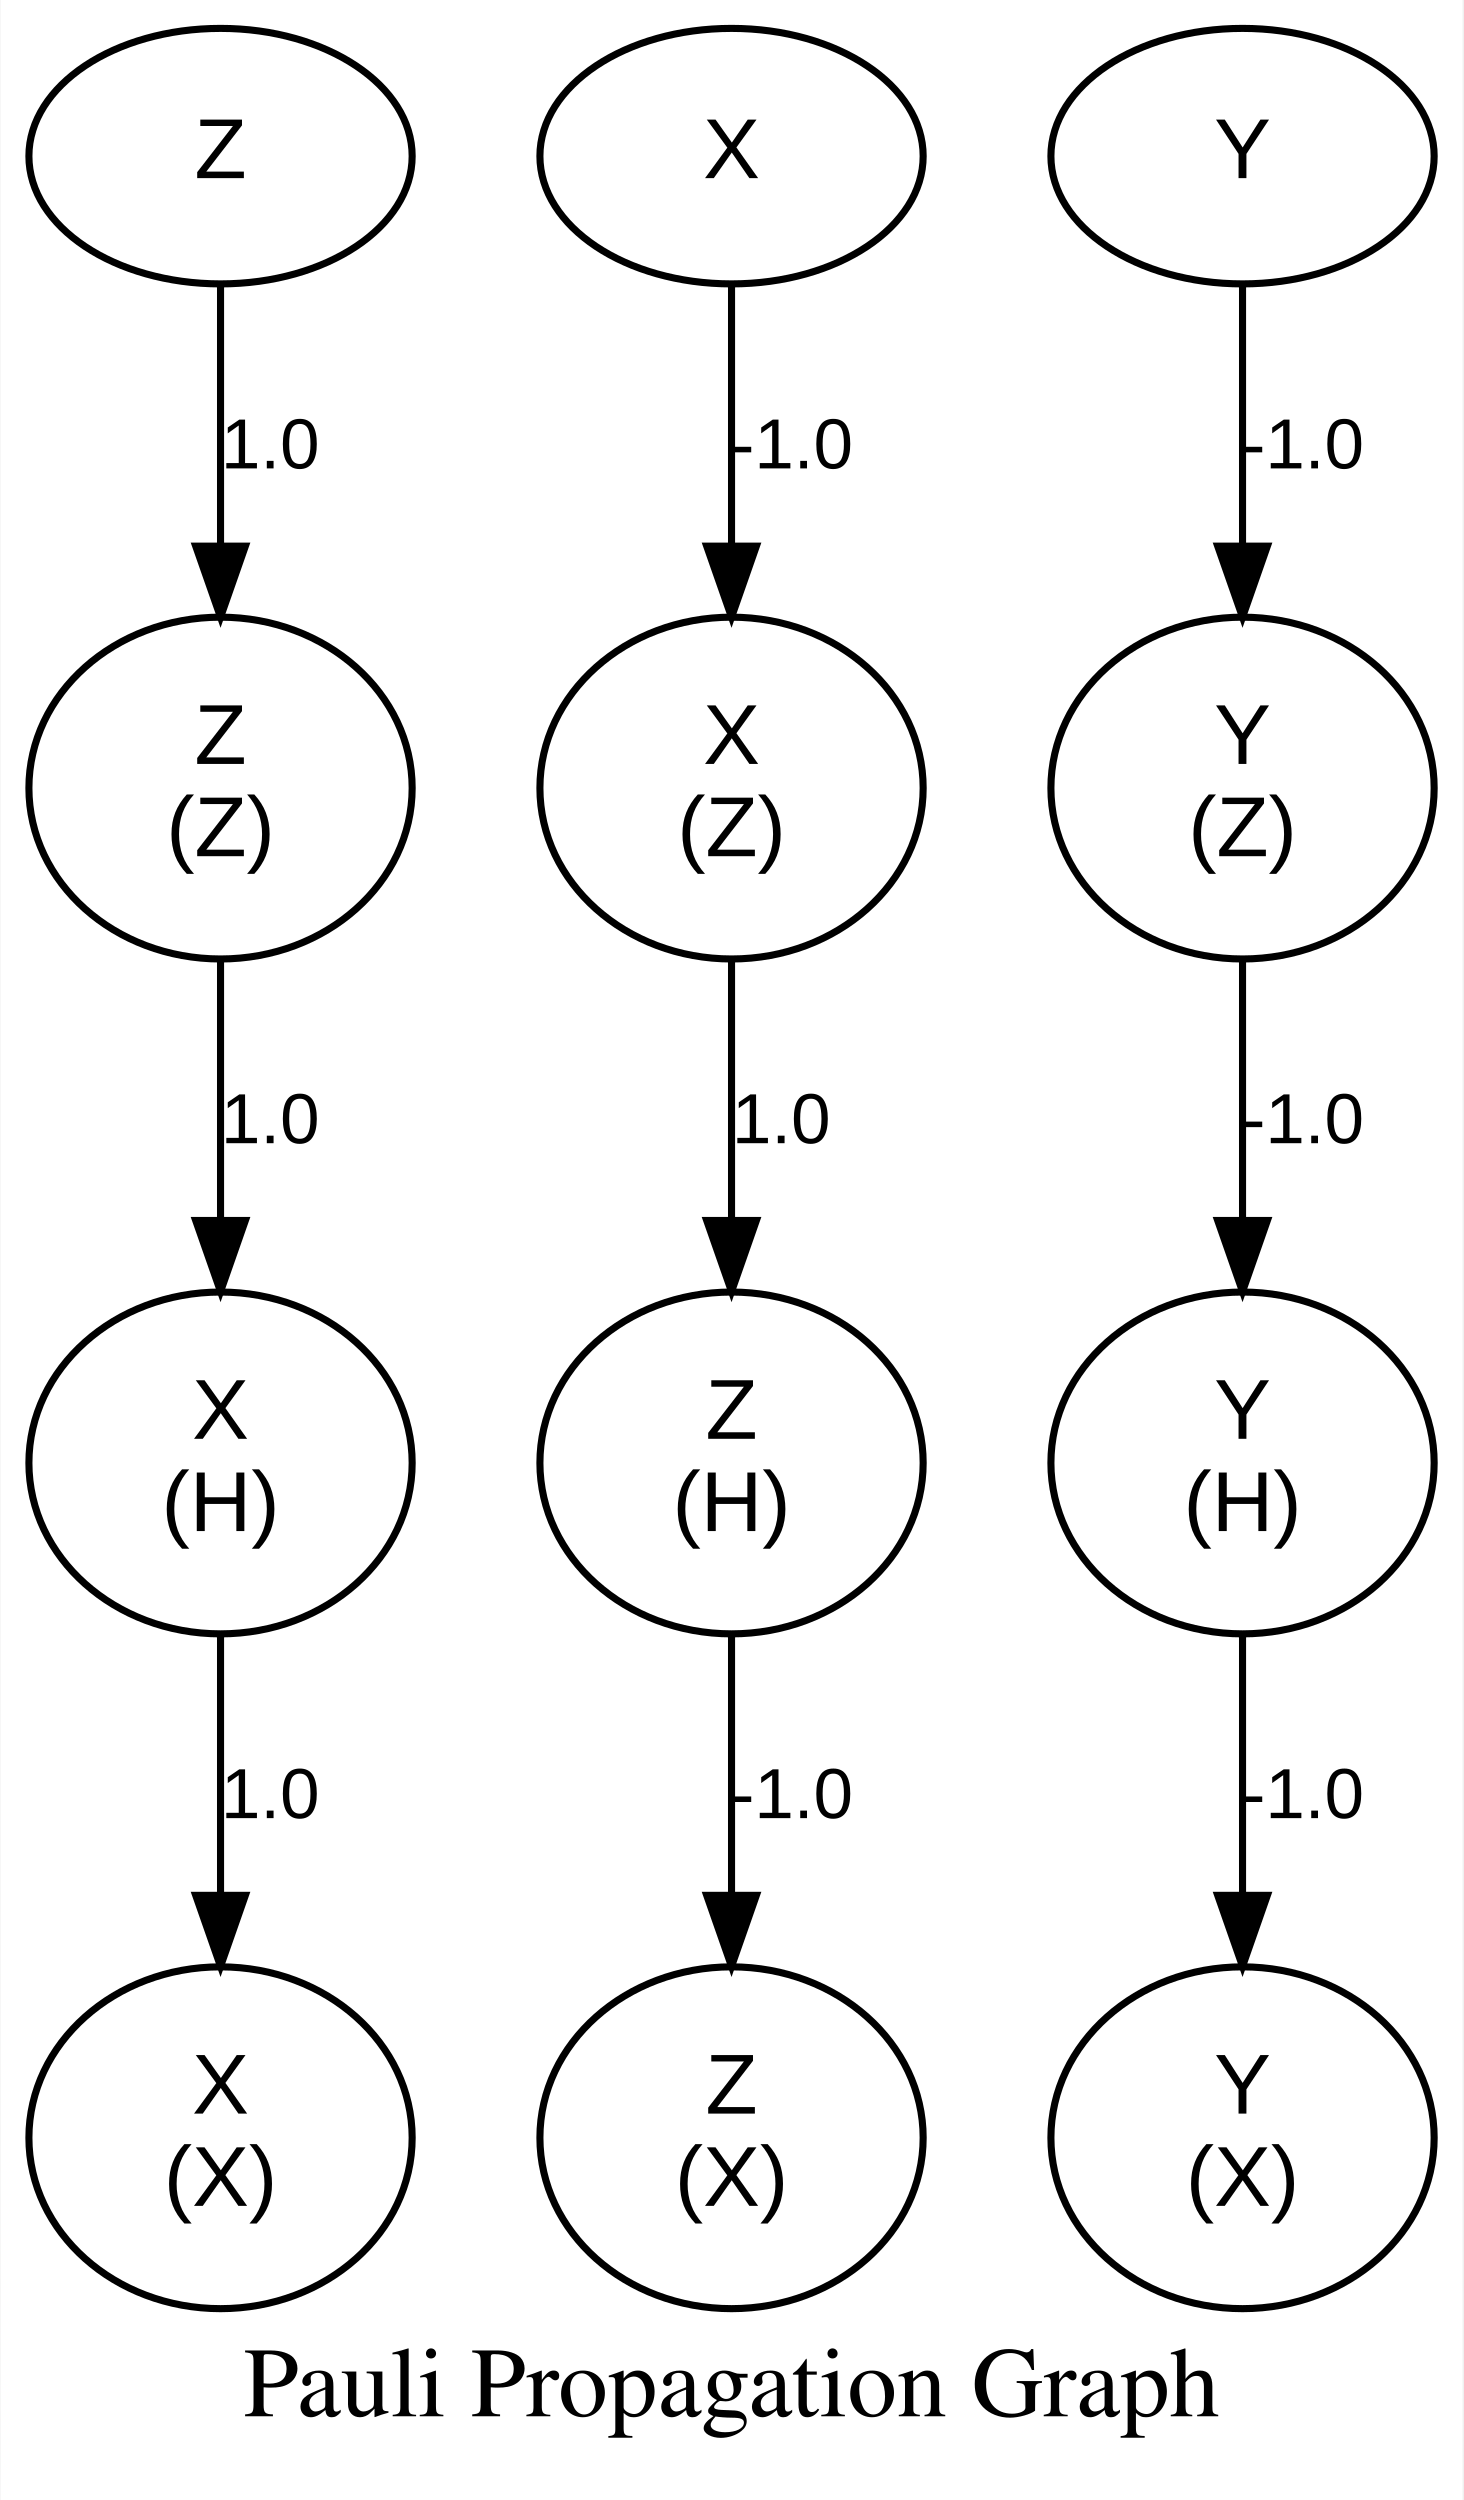
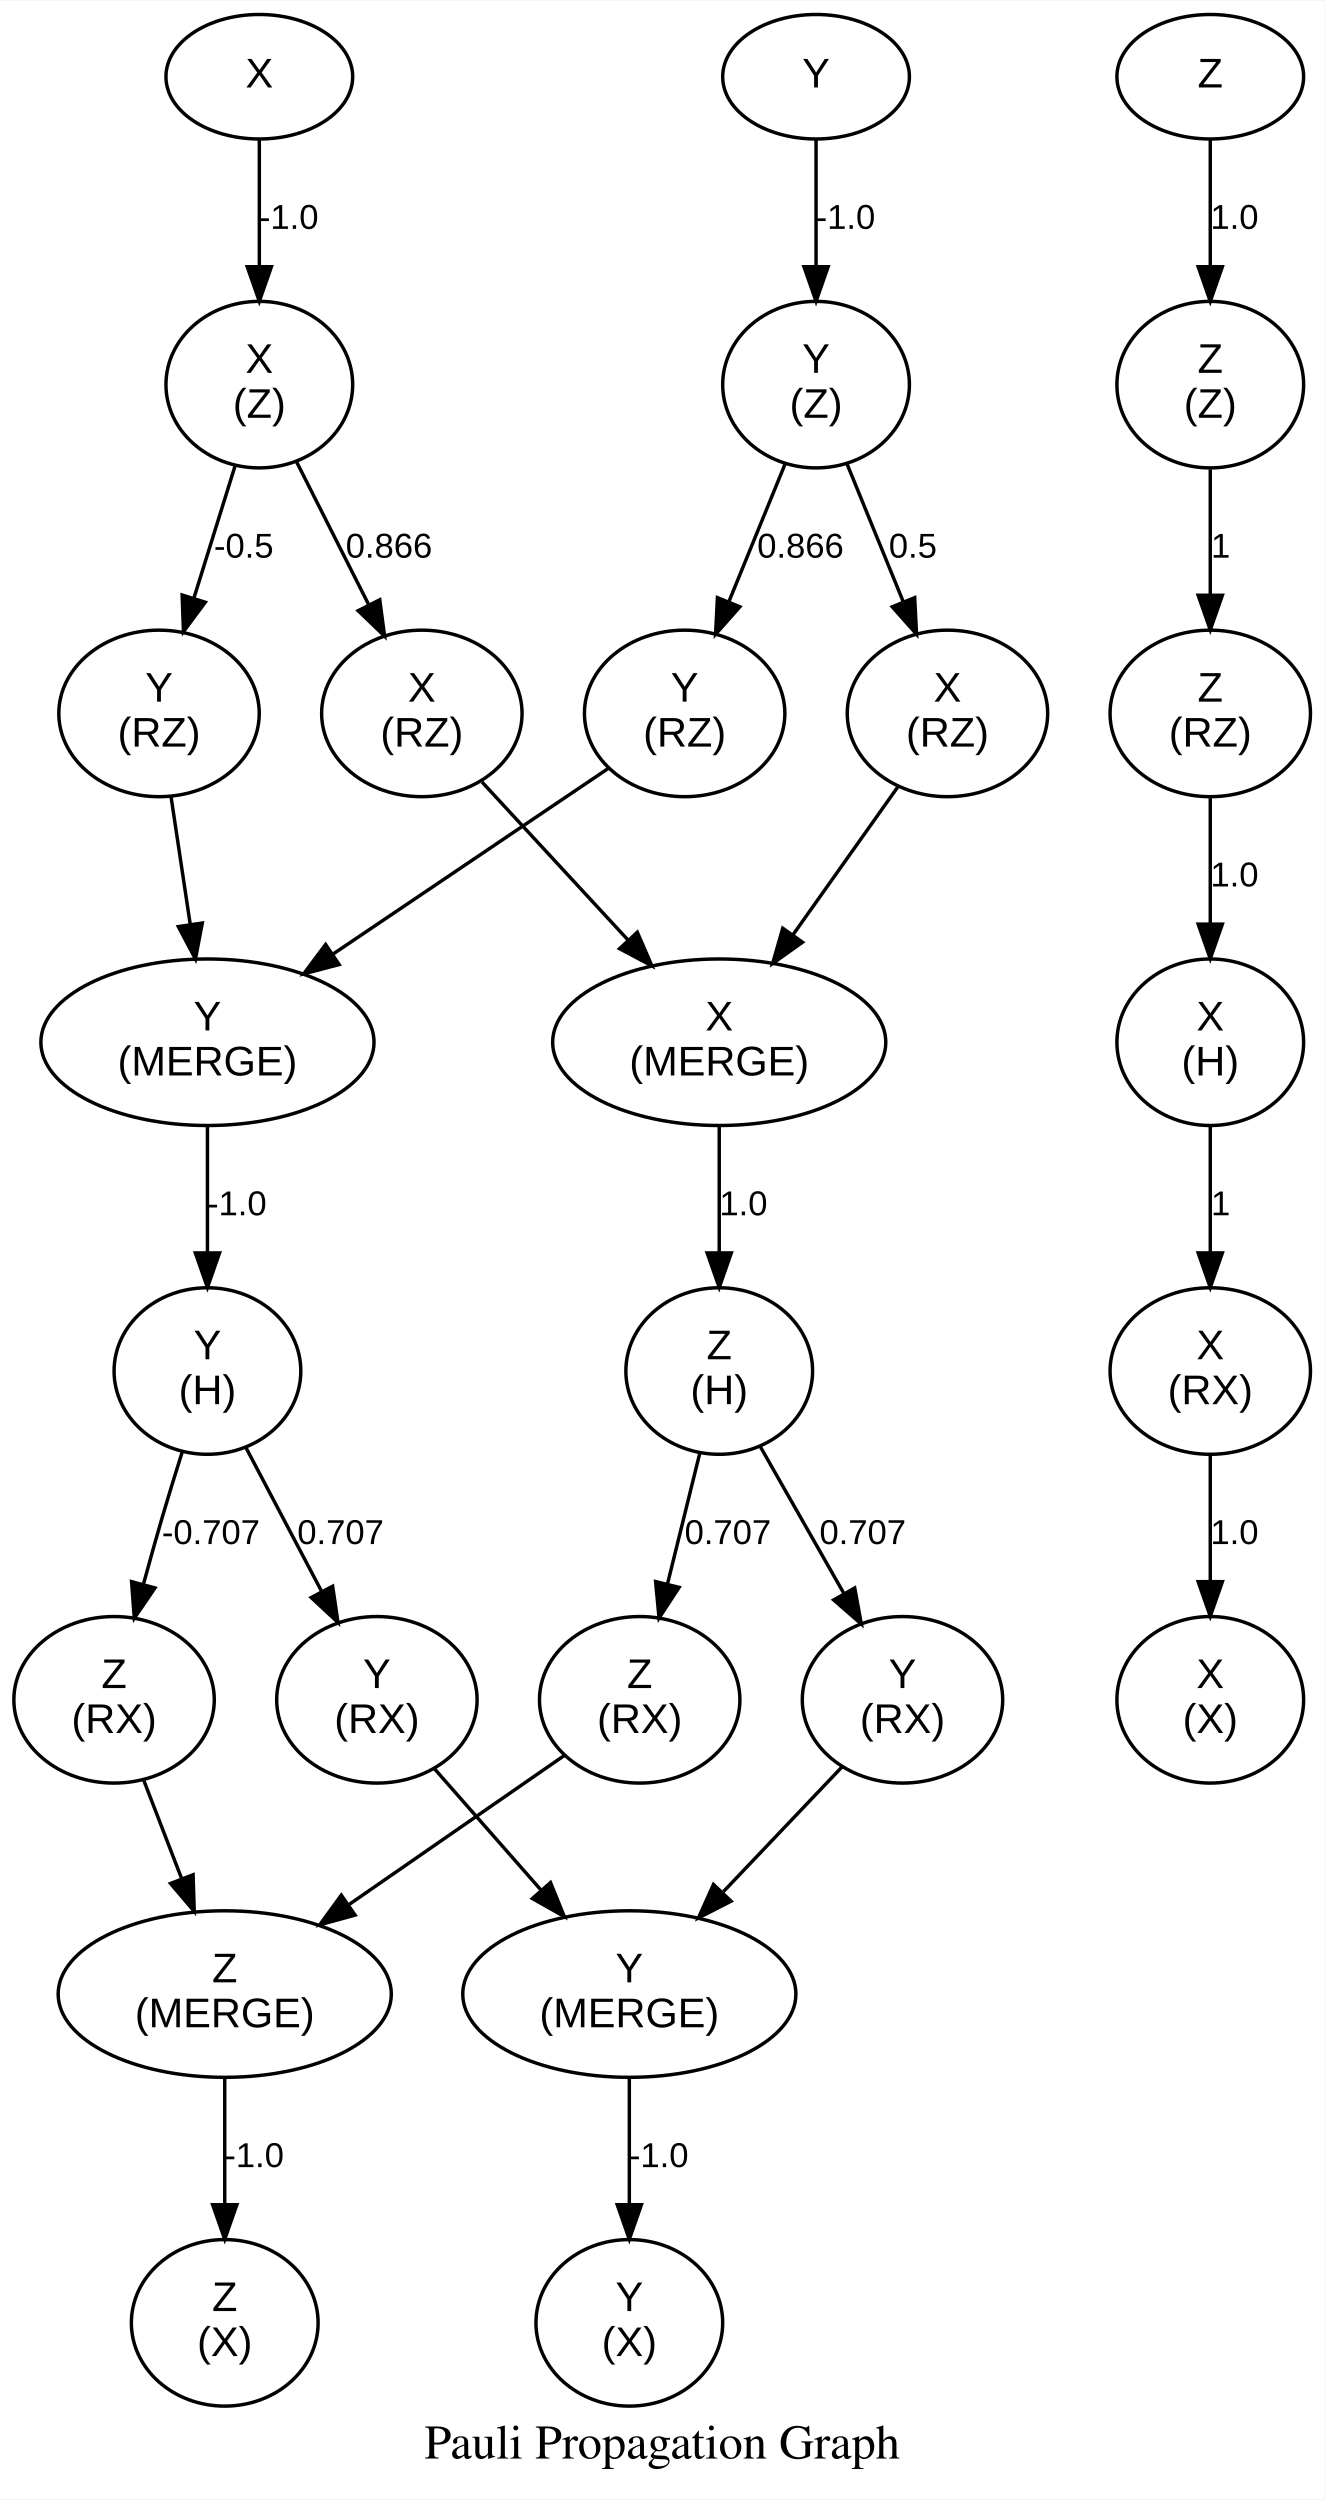
- <svg xmlns="http://www.w3.org/2000/svg" width="206pt" height="352pt" viewBox="0.00 0.00 206.00 352.25">
-   <g id="graph0" class="graph" transform="scale(1 1) rotate(0) translate(4 348.25)">
-     <polygon fill="white" stroke="transparent" points="-4,4 -4,-348.25 202,-348.25 202,4 -4,4" />
-     <text text-anchor="middle" x="99" y="-7.8" font-family="Times,serif" font-size="14.00">Pauli Propagation Graph</text>
+ <svg xmlns="http://www.w3.org/2000/svg" width="383pt" height="723pt" viewBox="0.00 0.00 382.98 722.58">
+   <g id="graph0" class="graph" transform="scale(1 1) rotate(0) translate(4 718.58)">
+     <polygon fill="white" stroke="transparent" points="-4,4 -4,-718.58 378.98,-718.58 378.98,4 -4,4" />
+     <text text-anchor="middle" x="187.49" y="-7.8" font-family="Times,serif" font-size="14.00">Pauli Propagation Graph</text>
    <g id="node1" class="node">
-       <ellipse fill="none" stroke="black" cx="27" cy="-142.12" rx="27" ry="24.08" />
-       <text text-anchor="middle" x="27" y="-145.52" font-family="Arial" font-size="12.00">X</text>
-       <text text-anchor="middle" x="27" y="-132.52" font-family="Arial" font-size="12.00">(H)</text>
+       <ellipse fill="none" stroke="black" cx="60.99" cy="-47.04" rx="27" ry="24.08" />
+       <text text-anchor="middle" x="60.99" y="-50.44" font-family="Arial" font-size="12.00">Z</text>
+       <text text-anchor="middle" x="60.99" y="-37.44" font-family="Arial" font-size="12.00">(X)</text>
+     </g>
+     <g id="node2" class="node">
+       <ellipse fill="none" stroke="black" cx="345.99" cy="-417.37" rx="27" ry="24.08" />
+       <text text-anchor="middle" x="345.99" y="-420.77" font-family="Arial" font-size="12.00">X</text>
+       <text text-anchor="middle" x="345.99" y="-407.77" font-family="Arial" font-size="12.00">(H)</text>
+     </g>
+     <g id="node17" class="node">
+       <ellipse fill="none" stroke="black" cx="345.99" cy="-322.29" rx="28.98" ry="24.08" />
+       <text text-anchor="middle" x="345.99" y="-325.69" font-family="Arial" font-size="12.00">X</text>
+       <text text-anchor="middle" x="345.99" y="-312.69" font-family="Arial" font-size="12.00">(RX)</text>
+     </g>
+     <g id="edge4" class="edge">
+       <path fill="none" stroke="black" d="M345.99,-392.89C345.99,-381.89 345.99,-368.59 345.99,-356.58" />
+       <polygon fill="black" stroke="black" points="349.49,-356.45 345.99,-346.45 342.49,-356.45 349.49,-356.45" />
+       <text text-anchor="middle" x="348.99" y="-367.33" font-family="Arial" font-size="10.00">1</text>
+     </g>
+     <g id="node3" class="node">
+       <ellipse fill="none" stroke="black" cx="177.99" cy="-47.04" rx="27" ry="24.08" />
+       <text text-anchor="middle" x="177.99" y="-50.44" font-family="Arial" font-size="12.00">Y</text>
+       <text text-anchor="middle" x="177.99" y="-37.44" font-family="Arial" font-size="12.00">(X)</text>
+     </g>
+     <g id="node4" class="node">
+       <ellipse fill="none" stroke="black" cx="28.99" cy="-227.21" rx="28.98" ry="24.08" />
+       <text text-anchor="middle" x="28.99" y="-230.61" font-family="Arial" font-size="12.00">Z</text>
+       <text text-anchor="middle" x="28.99" y="-217.61" font-family="Arial" font-size="12.00">(RX)</text>
+     </g>
+     <g id="node21" class="node">
+       <ellipse fill="none" stroke="black" cx="60.99" cy="-142.12" rx="48.17" ry="24.08" />
+       <text text-anchor="middle" x="60.99" y="-145.52" font-family="Arial" font-size="12.00">Z</text>
+       <text text-anchor="middle" x="60.99" y="-132.52" font-family="Arial" font-size="12.00">(MERGE)</text>
+     </g>
+     <g id="edge27" class="edge">
+       <path fill="none" stroke="black" d="M37.57,-203.94C40.92,-195.24 44.83,-185.08 48.49,-175.59" />
+       <polygon fill="black" stroke="black" points="51.84,-176.62 52.17,-166.03 45.31,-174.1 51.84,-176.62" />
+     </g>
+     <g id="node5" class="node">
+       <ellipse fill="none" stroke="black" cx="231.99" cy="-607.54" rx="27" ry="24.08" />
+       <text text-anchor="middle" x="231.99" y="-610.94" font-family="Arial" font-size="12.00">Y</text>
+       <text text-anchor="middle" x="231.99" y="-597.94" font-family="Arial" font-size="12.00">(Z)</text>
+     </g>
+     <g id="node11" class="node">
+       <ellipse fill="none" stroke="black" cx="269.99" cy="-512.46" rx="28.98" ry="24.08" />
+       <text text-anchor="middle" x="269.99" y="-515.86" font-family="Arial" font-size="12.00">X</text>
+       <text text-anchor="middle" x="269.99" y="-502.86" font-family="Arial" font-size="12.00">(RZ)</text>
+     </g>
+     <g id="edge1" class="edge">
+       <path fill="none" stroke="black" d="M241,-584.48C245.82,-572.66 251.85,-557.89 257.16,-544.88" />
+       <polygon fill="black" stroke="black" points="260.51,-545.94 261.05,-535.36 254.03,-543.29 260.51,-545.94" />
+       <text text-anchor="middle" x="259.99" y="-557.5" font-family="Arial" font-size="10.00">0.5</text>
+     </g>
+     <g id="node15" class="node">
+       <ellipse fill="none" stroke="black" cx="193.99" cy="-512.46" rx="28.98" ry="24.08" />
+       <text text-anchor="middle" x="193.99" y="-515.86" font-family="Arial" font-size="12.00">Y</text>
+       <text text-anchor="middle" x="193.99" y="-502.86" font-family="Arial" font-size="12.00">(RZ)</text>
+     </g>
+     <g id="edge12" class="edge">
+       <path fill="none" stroke="black" d="M222.99,-584.48C218.16,-572.66 212.13,-557.89 206.82,-544.88" />
+       <polygon fill="black" stroke="black" points="209.95,-543.29 202.93,-535.36 203.47,-545.94 209.95,-543.29" />
+       <text text-anchor="middle" x="227.49" y="-557.5" font-family="Arial" font-size="10.00">0.866</text>
+     </g>
+     <g id="node6" class="node">
+       <ellipse fill="none" stroke="black" cx="177.99" cy="-142.12" rx="48.17" ry="24.08" />
+       <text text-anchor="middle" x="177.99" y="-145.52" font-family="Arial" font-size="12.00">Y</text>
+       <text text-anchor="middle" x="177.99" y="-132.52" font-family="Arial" font-size="12.00">(MERGE)</text>
+     </g>
+     <g id="edge24" class="edge">
+       <path fill="none" stroke="black" d="M177.99,-117.64C177.99,-106.64 177.99,-93.34 177.99,-81.33" />
+       <polygon fill="black" stroke="black" points="181.49,-81.2 177.99,-71.2 174.49,-81.2 181.49,-81.2" />
+       <text text-anchor="middle" x="186.49" y="-92.08" font-family="Arial" font-size="10.00">-1.0</text>
+     </g>
+     <g id="node7" class="node">
+       <ellipse fill="none" stroke="black" cx="104.99" cy="-227.21" rx="28.98" ry="24.08" />
+       <text text-anchor="middle" x="104.99" y="-230.61" font-family="Arial" font-size="12.00">Y</text>
+       <text text-anchor="middle" x="104.99" y="-217.61" font-family="Arial" font-size="12.00">(RX)</text>
+     </g>
+     <g id="edge10" class="edge">
+       <path fill="none" stroke="black" d="M121.56,-207.36C130.65,-197.01 142.12,-183.95 152.34,-172.32" />
+       <polygon fill="black" stroke="black" points="155.2,-174.36 159.18,-164.54 149.95,-169.74 155.2,-174.36" />
    </g>
    <g id="node8" class="node">
-       <ellipse fill="none" stroke="black" cx="27" cy="-47.04" rx="27" ry="24.08" />
-       <text text-anchor="middle" x="27" y="-50.44" font-family="Arial" font-size="12.00">X</text>
-       <text text-anchor="middle" x="27" y="-37.44" font-family="Arial" font-size="12.00">(X)</text>
+       <ellipse fill="none" stroke="black" cx="41.99" cy="-512.46" rx="28.98" ry="24.08" />
+       <text text-anchor="middle" x="41.99" y="-515.86" font-family="Arial" font-size="12.00">Y</text>
+       <text text-anchor="middle" x="41.99" y="-502.86" font-family="Arial" font-size="12.00">(RZ)</text>
+     </g>
+     <g id="node23" class="node">
+       <ellipse fill="none" stroke="black" cx="55.99" cy="-417.37" rx="48.17" ry="24.08" />
+       <text text-anchor="middle" x="55.99" y="-420.77" font-family="Arial" font-size="12.00">Y</text>
+       <text text-anchor="middle" x="55.99" y="-407.77" font-family="Arial" font-size="12.00">(MERGE)</text>
+     </g>
+     <g id="edge13" class="edge">
+       <path fill="none" stroke="black" d="M45.45,-488.45C47.13,-477.26 49.19,-463.61 51.03,-451.34" />
+       <polygon fill="black" stroke="black" points="54.5,-451.85 52.52,-441.44 47.57,-450.81 54.5,-451.85" />
+     </g>
+     <g id="node9" class="node">
+       <ellipse fill="none" stroke="black" cx="345.99" cy="-227.21" rx="27" ry="24.08" />
+       <text text-anchor="middle" x="345.99" y="-230.61" font-family="Arial" font-size="12.00">X</text>
+       <text text-anchor="middle" x="345.99" y="-217.61" font-family="Arial" font-size="12.00">(X)</text>
+     </g>
+     <g id="node10" class="node">
+       <ellipse fill="none" stroke="black" cx="256.99" cy="-227.21" rx="28.98" ry="24.08" />
+       <text text-anchor="middle" x="256.99" y="-230.61" font-family="Arial" font-size="12.00">Y</text>
+       <text text-anchor="middle" x="256.99" y="-217.61" font-family="Arial" font-size="12.00">(RX)</text>
+     </g>
+     <g id="edge7" class="edge">
+       <path fill="none" stroke="black" d="M239.46,-207.77C229.39,-197.18 216.53,-183.66 205.18,-171.72" />
+       <polygon fill="black" stroke="black" points="207.41,-168.98 197.98,-164.15 202.33,-173.81 207.41,-168.98" />
+     </g>
+     <g id="node19" class="node">
+       <ellipse fill="none" stroke="black" cx="203.99" cy="-417.37" rx="48.17" ry="24.08" />
+       <text text-anchor="middle" x="203.99" y="-420.77" font-family="Arial" font-size="12.00">X</text>
+       <text text-anchor="middle" x="203.99" y="-407.77" font-family="Arial" font-size="12.00">(MERGE)</text>
+     </g>
+     <g id="edge19" class="edge">
+       <path fill="none" stroke="black" d="M255.67,-491.26C246.82,-478.77 235.29,-462.51 225.37,-448.52" />
+       <polygon fill="black" stroke="black" points="228.07,-446.29 219.44,-440.16 222.36,-450.34 228.07,-446.29" />
+     </g>
+     <g id="node12" class="node">
+       <ellipse fill="none" stroke="black" cx="117.99" cy="-512.46" rx="28.98" ry="24.08" />
+       <text text-anchor="middle" x="117.99" y="-515.86" font-family="Arial" font-size="12.00">X</text>
+       <text text-anchor="middle" x="117.99" y="-502.86" font-family="Arial" font-size="12.00">(RZ)</text>
+     </g>
+     <g id="edge22" class="edge">
+       <path fill="none" stroke="black" d="M135.39,-492.62C147.52,-479.5 163.9,-461.77 177.62,-446.92" />
+       <polygon fill="black" stroke="black" points="180.3,-449.18 184.51,-439.46 175.16,-444.43 180.3,-449.18" />
+     </g>
+     <g id="node13" class="node">
+       <ellipse fill="none" stroke="black" cx="203.99" cy="-322.29" rx="27" ry="24.08" />
+       <text text-anchor="middle" x="203.99" y="-325.69" font-family="Arial" font-size="12.00">Z</text>
+       <text text-anchor="middle" x="203.99" y="-312.69" font-family="Arial" font-size="12.00">(H)</text>
+     </g>
+     <g id="edge3" class="edge">
+       <path fill="none" stroke="black" d="M215.75,-300.63C222.91,-288.07 232.16,-271.81 240.09,-257.88" />
+       <polygon fill="black" stroke="black" points="243.17,-259.55 245.08,-249.13 237.09,-256.09 243.17,-259.55" />
+       <text text-anchor="middle" x="245.49" y="-272.25" font-family="Arial" font-size="10.00">0.707</text>
+     </g>
+     <g id="node24" class="node">
+       <ellipse fill="none" stroke="black" cx="180.99" cy="-227.21" rx="28.98" ry="24.08" />
+       <text text-anchor="middle" x="180.99" y="-230.61" font-family="Arial" font-size="12.00">Z</text>
+       <text text-anchor="middle" x="180.99" y="-217.61" font-family="Arial" font-size="12.00">(RX)</text>
+     </g>
+     <g id="edge17" class="edge">
+       <path fill="none" stroke="black" d="M198.42,-298.76C195.62,-287.41 192.17,-273.44 189.08,-260.93" />
+       <polygon fill="black" stroke="black" points="192.38,-259.72 186.59,-250.86 185.59,-261.4 192.38,-259.72" />
+       <text text-anchor="middle" x="206.49" y="-272.25" font-family="Arial" font-size="10.00">0.707</text>
+     </g>
+     <g id="node14" class="node">
+       <ellipse fill="none" stroke="black" cx="55.99" cy="-322.29" rx="27" ry="24.08" />
+       <text text-anchor="middle" x="55.99" y="-325.69" font-family="Arial" font-size="12.00">Y</text>
+       <text text-anchor="middle" x="55.99" y="-312.69" font-family="Arial" font-size="12.00">(H)</text>
+     </g>
+     <g id="edge18" class="edge">
+       <path fill="none" stroke="black" d="M48.66,-298.77C46.76,-292.77 44.76,-286.28 42.99,-280.25 41.15,-273.94 39.26,-267.18 37.49,-260.69" />
+       <polygon fill="black" stroke="black" points="40.81,-259.56 34.84,-250.81 34.05,-261.38 40.81,-259.56" />
+       <text text-anchor="middle" x="56.99" y="-272.25" font-family="Arial" font-size="10.00">-0.707</text>
+     </g>
+     <g id="edge5" class="edge">
+       <path fill="none" stroke="black" d="M67.11,-300.17C73.58,-287.88 81.85,-272.18 89,-258.58" />
+       <polygon fill="black" stroke="black" points="92.19,-260.05 93.75,-249.57 85.99,-256.79 92.19,-260.05" />
+       <text text-anchor="middle" x="94.49" y="-272.25" font-family="Arial" font-size="10.00">0.707</text>
+     </g>
+     <g id="edge16" class="edge">
+       <path fill="none" stroke="black" d="M171.82,-496.5C150.42,-482.07 117.64,-459.96 92.41,-442.94" />
+       <polygon fill="black" stroke="black" points="94.07,-439.84 83.83,-437.15 90.16,-445.64 94.07,-439.84" />
+     </g>
+     <g id="node16" class="node">
+       <ellipse fill="none" stroke="black" cx="70.99" cy="-696.58" rx="27" ry="18" />
+       <text text-anchor="middle" x="70.99" y="-693.48" font-family="Arial" font-size="12.00">X</text>
+     </g>
+     <g id="node25" class="node">
+       <ellipse fill="none" stroke="black" cx="70.99" cy="-607.54" rx="27" ry="24.08" />
+       <text text-anchor="middle" x="70.99" y="-610.94" font-family="Arial" font-size="12.00">X</text>
+       <text text-anchor="middle" x="70.99" y="-597.94" font-family="Arial" font-size="12.00">(Z)</text>
+     </g>
+     <g id="edge14" class="edge">
+       <path fill="none" stroke="black" d="M70.99,-678.39C70.99,-667.94 70.99,-654.24 70.99,-641.75" />
+       <polygon fill="black" stroke="black" points="74.49,-641.64 70.99,-631.64 67.49,-641.64 74.49,-641.64" />
+       <text text-anchor="middle" x="79.49" y="-652.58" font-family="Arial" font-size="10.00">-1.0</text>
+     </g>
+     <g id="edge2" class="edge">
+       <path fill="none" stroke="black" d="M345.99,-297.8C345.99,-286.81 345.99,-273.51 345.99,-261.5" />
+       <polygon fill="black" stroke="black" points="349.49,-261.37 345.99,-251.37 342.49,-261.37 349.49,-261.37" />
+       <text text-anchor="middle" x="352.99" y="-272.25" font-family="Arial" font-size="10.00">1.0</text>
+     </g>
+     <g id="node18" class="node">
+       <ellipse fill="none" stroke="black" cx="345.99" cy="-696.58" rx="27" ry="18" />
+       <text text-anchor="middle" x="345.99" y="-693.48" font-family="Arial" font-size="12.00">Z</text>
+     </g>
+     <g id="node26" class="node">
+       <ellipse fill="none" stroke="black" cx="345.99" cy="-607.54" rx="27" ry="24.08" />
+       <text text-anchor="middle" x="345.99" y="-610.94" font-family="Arial" font-size="12.00">Z</text>
+       <text text-anchor="middle" x="345.99" y="-597.94" font-family="Arial" font-size="12.00">(Z)</text>
+     </g>
+     <g id="edge15" class="edge">
+       <path fill="none" stroke="black" d="M345.99,-678.39C345.99,-667.94 345.99,-654.24 345.99,-641.75" />
+       <polygon fill="black" stroke="black" points="349.49,-641.64 345.99,-631.64 342.49,-641.64 349.49,-641.64" />
+       <text text-anchor="middle" x="352.99" y="-652.58" font-family="Arial" font-size="10.00">1.0</text>
+     </g>
+     <g id="edge8" class="edge">
+       <path fill="none" stroke="black" d="M203.99,-392.89C203.99,-381.89 203.99,-368.59 203.99,-356.58" />
+       <polygon fill="black" stroke="black" points="207.49,-356.45 203.99,-346.45 200.49,-356.45 207.49,-356.45" />
+       <text text-anchor="middle" x="210.99" y="-367.33" font-family="Arial" font-size="10.00">1.0</text>
+     </g>
+     <g id="node20" class="node">
+       <ellipse fill="none" stroke="black" cx="345.99" cy="-512.46" rx="28.98" ry="24.08" />
+       <text text-anchor="middle" x="345.99" y="-515.86" font-family="Arial" font-size="12.00">Z</text>
+       <text text-anchor="middle" x="345.99" y="-502.86" font-family="Arial" font-size="12.00">(RZ)</text>
+     </g>
+     <g id="edge23" class="edge">
+       <path fill="none" stroke="black" d="M345.99,-487.97C345.99,-476.97 345.99,-463.68 345.99,-451.67" />
+       <polygon fill="black" stroke="black" points="349.49,-451.53 345.99,-441.53 342.49,-451.53 349.49,-451.53" />
+       <text text-anchor="middle" x="352.99" y="-462.42" font-family="Arial" font-size="10.00">1.0</text>
+     </g>
+     <g id="edge11" class="edge">
+       <path fill="none" stroke="black" d="M60.99,-117.64C60.99,-106.64 60.99,-93.34 60.99,-81.33" />
+       <polygon fill="black" stroke="black" points="64.49,-81.2 60.99,-71.2 57.49,-81.2 64.49,-81.2" />
+       <text text-anchor="middle" x="69.49" y="-92.08" font-family="Arial" font-size="10.00">-1.0</text>
+     </g>
+     <g id="node22" class="node">
+       <ellipse fill="none" stroke="black" cx="231.99" cy="-696.58" rx="27" ry="18" />
+       <text text-anchor="middle" x="231.99" y="-693.48" font-family="Arial" font-size="12.00">Y</text>
+     </g>
+     <g id="edge20" class="edge">
+       <path fill="none" stroke="black" d="M231.99,-678.39C231.99,-667.94 231.99,-654.24 231.99,-641.75" />
+       <polygon fill="black" stroke="black" points="235.49,-641.64 231.99,-631.64 228.49,-641.64 235.49,-641.64" />
+       <text text-anchor="middle" x="240.49" y="-652.58" font-family="Arial" font-size="10.00">-1.0</text>
+     </g>
+     <g id="edge6" class="edge">
+       <path fill="none" stroke="black" d="M55.99,-392.89C55.99,-381.89 55.99,-368.59 55.99,-356.58" />
+       <polygon fill="black" stroke="black" points="59.49,-356.45 55.99,-346.45 52.49,-356.45 59.49,-356.45" />
+       <text text-anchor="middle" x="64.49" y="-367.33" font-family="Arial" font-size="10.00">-1.0</text>
    </g>
    <g id="edge9" class="edge">
-       <path fill="none" stroke="black" d="M27,-117.64C27,-106.64 27,-93.34 27,-81.33" />
-       <polygon fill="black" stroke="black" points="30.5,-81.2 27,-71.2 23.5,-81.2 30.5,-81.2" />
-       <text text-anchor="middle" x="34" y="-92.08" font-family="Arial" font-size="10.00">1.0</text>
-     </g>
-     <g id="node2" class="node">
-       <ellipse fill="none" stroke="black" cx="27" cy="-237.21" rx="27" ry="24.08" />
-       <text text-anchor="middle" x="27" y="-240.61" font-family="Arial" font-size="12.00">Z</text>
-       <text text-anchor="middle" x="27" y="-227.61" font-family="Arial" font-size="12.00">(Z)</text>
-     </g>
-     <g id="edge8" class="edge">
-       <path fill="none" stroke="black" d="M27,-212.72C27,-201.72 27,-188.43 27,-176.42" />
-       <polygon fill="black" stroke="black" points="30.5,-176.28 27,-166.28 23.5,-176.28 30.5,-176.28" />
-       <text text-anchor="middle" x="34" y="-187.17" font-family="Arial" font-size="10.00">1.0</text>
-     </g>
-     <g id="node3" class="node">
-       <ellipse fill="none" stroke="black" cx="99" cy="-47.04" rx="27" ry="24.08" />
-       <text text-anchor="middle" x="99" y="-50.44" font-family="Arial" font-size="12.00">Z</text>
-       <text text-anchor="middle" x="99" y="-37.44" font-family="Arial" font-size="12.00">(X)</text>
-     </g>
-     <g id="node4" class="node">
-       <ellipse fill="none" stroke="black" cx="171" cy="-237.21" rx="27" ry="24.08" />
-       <text text-anchor="middle" x="171" y="-240.61" font-family="Arial" font-size="12.00">Y</text>
-       <text text-anchor="middle" x="171" y="-227.61" font-family="Arial" font-size="12.00">(Z)</text>
-     </g>
-     <g id="node10" class="node">
-       <ellipse fill="none" stroke="black" cx="171" cy="-142.12" rx="27" ry="24.08" />
-       <text text-anchor="middle" x="171" y="-145.52" font-family="Arial" font-size="12.00">Y</text>
-       <text text-anchor="middle" x="171" y="-132.52" font-family="Arial" font-size="12.00">(H)</text>
-     </g>
-     <g id="edge5" class="edge">
-       <path fill="none" stroke="black" d="M171,-212.72C171,-201.72 171,-188.43 171,-176.42" />
-       <polygon fill="black" stroke="black" points="174.5,-176.28 171,-166.28 167.5,-176.28 174.5,-176.28" />
-       <text text-anchor="middle" x="179.5" y="-187.17" font-family="Arial" font-size="10.00">-1.0</text>
-     </g>
-     <g id="node5" class="node">
-       <ellipse fill="none" stroke="black" cx="171" cy="-326.25" rx="27" ry="18" />
-       <text text-anchor="middle" x="171" y="-323.15" font-family="Arial" font-size="12.00">Y</text>
-     </g>
-     <g id="edge3" class="edge">
-       <path fill="none" stroke="black" d="M171,-308.05C171,-297.6 171,-283.91 171,-271.42" />
-       <polygon fill="black" stroke="black" points="174.5,-271.3 171,-261.3 167.5,-271.3 174.5,-271.3" />
-       <text text-anchor="middle" x="179.5" y="-282.25" font-family="Arial" font-size="10.00">-1.0</text>
-     </g>
-     <g id="node6" class="node">
-       <ellipse fill="none" stroke="black" cx="99" cy="-237.21" rx="27" ry="24.08" />
-       <text text-anchor="middle" x="99" y="-240.61" font-family="Arial" font-size="12.00">X</text>
-       <text text-anchor="middle" x="99" y="-227.61" font-family="Arial" font-size="12.00">(Z)</text>
-     </g>
-     <g id="node12" class="node">
-       <ellipse fill="none" stroke="black" cx="99" cy="-142.12" rx="27" ry="24.08" />
-       <text text-anchor="middle" x="99" y="-145.52" font-family="Arial" font-size="12.00">Z</text>
-       <text text-anchor="middle" x="99" y="-132.52" font-family="Arial" font-size="12.00">(H)</text>
-     </g>
-     <g id="edge4" class="edge">
-       <path fill="none" stroke="black" d="M99,-212.72C99,-201.72 99,-188.43 99,-176.42" />
-       <polygon fill="black" stroke="black" points="102.5,-176.28 99,-166.28 95.5,-176.28 102.5,-176.28" />
-       <text text-anchor="middle" x="106" y="-187.17" font-family="Arial" font-size="10.00">1.0</text>
-     </g>
-     <g id="node7" class="node">
-       <ellipse fill="none" stroke="black" cx="171" cy="-47.04" rx="27" ry="24.08" />
-       <text text-anchor="middle" x="171" y="-50.44" font-family="Arial" font-size="12.00">Y</text>
-       <text text-anchor="middle" x="171" y="-37.44" font-family="Arial" font-size="12.00">(X)</text>
-     </g>
-     <g id="node9" class="node">
-       <ellipse fill="none" stroke="black" cx="27" cy="-326.25" rx="27" ry="18" />
-       <text text-anchor="middle" x="27" y="-323.15" font-family="Arial" font-size="12.00">Z</text>
-     </g>
-     <g id="edge6" class="edge">
-       <path fill="none" stroke="black" d="M27,-308.05C27,-297.6 27,-283.91 27,-271.42" />
-       <polygon fill="black" stroke="black" points="30.5,-271.3 27,-261.3 23.5,-271.3 30.5,-271.3" />
-       <text text-anchor="middle" x="34" y="-282.25" font-family="Arial" font-size="10.00">1.0</text>
-     </g>
-     <g id="edge7" class="edge">
-       <path fill="none" stroke="black" d="M171,-117.64C171,-106.64 171,-93.34 171,-81.33" />
-       <polygon fill="black" stroke="black" points="174.5,-81.2 171,-71.2 167.5,-81.2 174.5,-81.2" />
-       <text text-anchor="middle" x="179.5" y="-92.08" font-family="Arial" font-size="10.00">-1.0</text>
-     </g>
-     <g id="node11" class="node">
-       <ellipse fill="none" stroke="black" cx="99" cy="-326.25" rx="27" ry="18" />
-       <text text-anchor="middle" x="99" y="-323.15" font-family="Arial" font-size="12.00">X</text>
-     </g>
-     <g id="edge1" class="edge">
-       <path fill="none" stroke="black" d="M99,-308.05C99,-297.6 99,-283.91 99,-271.42" />
-       <polygon fill="black" stroke="black" points="102.5,-271.3 99,-261.3 95.5,-271.3 102.5,-271.3" />
-       <text text-anchor="middle" x="107.5" y="-282.25" font-family="Arial" font-size="10.00">-1.0</text>
-     </g>
-     <g id="edge2" class="edge">
-       <path fill="none" stroke="black" d="M99,-117.64C99,-106.64 99,-93.34 99,-81.33" />
-       <polygon fill="black" stroke="black" points="102.5,-81.2 99,-71.2 95.5,-81.2 102.5,-81.2" />
-       <text text-anchor="middle" x="107.5" y="-92.08" font-family="Arial" font-size="10.00">-1.0</text>
+       <path fill="none" stroke="black" d="M159.26,-211.16C141.89,-199.13 117.16,-182.02 96.86,-167.96" />
+       <polygon fill="black" stroke="black" points="98.68,-164.96 88.47,-162.15 94.7,-170.72 98.68,-164.96" />
+     </g>
+     <g id="edge25" class="edge">
+       <path fill="none" stroke="black" d="M63.97,-584.01C60.4,-572.55 56,-558.41 52.07,-545.8" />
+       <polygon fill="black" stroke="black" points="55.36,-544.61 49.05,-536.11 48.68,-546.69 55.36,-544.61" />
+       <text text-anchor="middle" x="66.49" y="-557.5" font-family="Arial" font-size="10.00">-0.5</text>
+     </g>
+     <g id="edge21" class="edge">
+       <path fill="none" stroke="black" d="M81.66,-585.42C87.86,-573.13 95.79,-557.43 102.66,-543.83" />
+       <polygon fill="black" stroke="black" points="105.82,-545.32 107.21,-534.82 99.57,-542.17 105.82,-545.32" />
+       <text text-anchor="middle" x="108.49" y="-557.5" font-family="Arial" font-size="10.00">0.866</text>
+     </g>
+     <g id="edge26" class="edge">
+       <path fill="none" stroke="black" d="M345.99,-583.05C345.99,-572.06 345.99,-558.76 345.99,-546.75" />
+       <polygon fill="black" stroke="black" points="349.49,-546.62 345.99,-536.62 342.49,-546.62 349.49,-546.62" />
+       <text text-anchor="middle" x="348.99" y="-557.5" font-family="Arial" font-size="10.00">1</text>
    </g>
  </g>
</svg>
